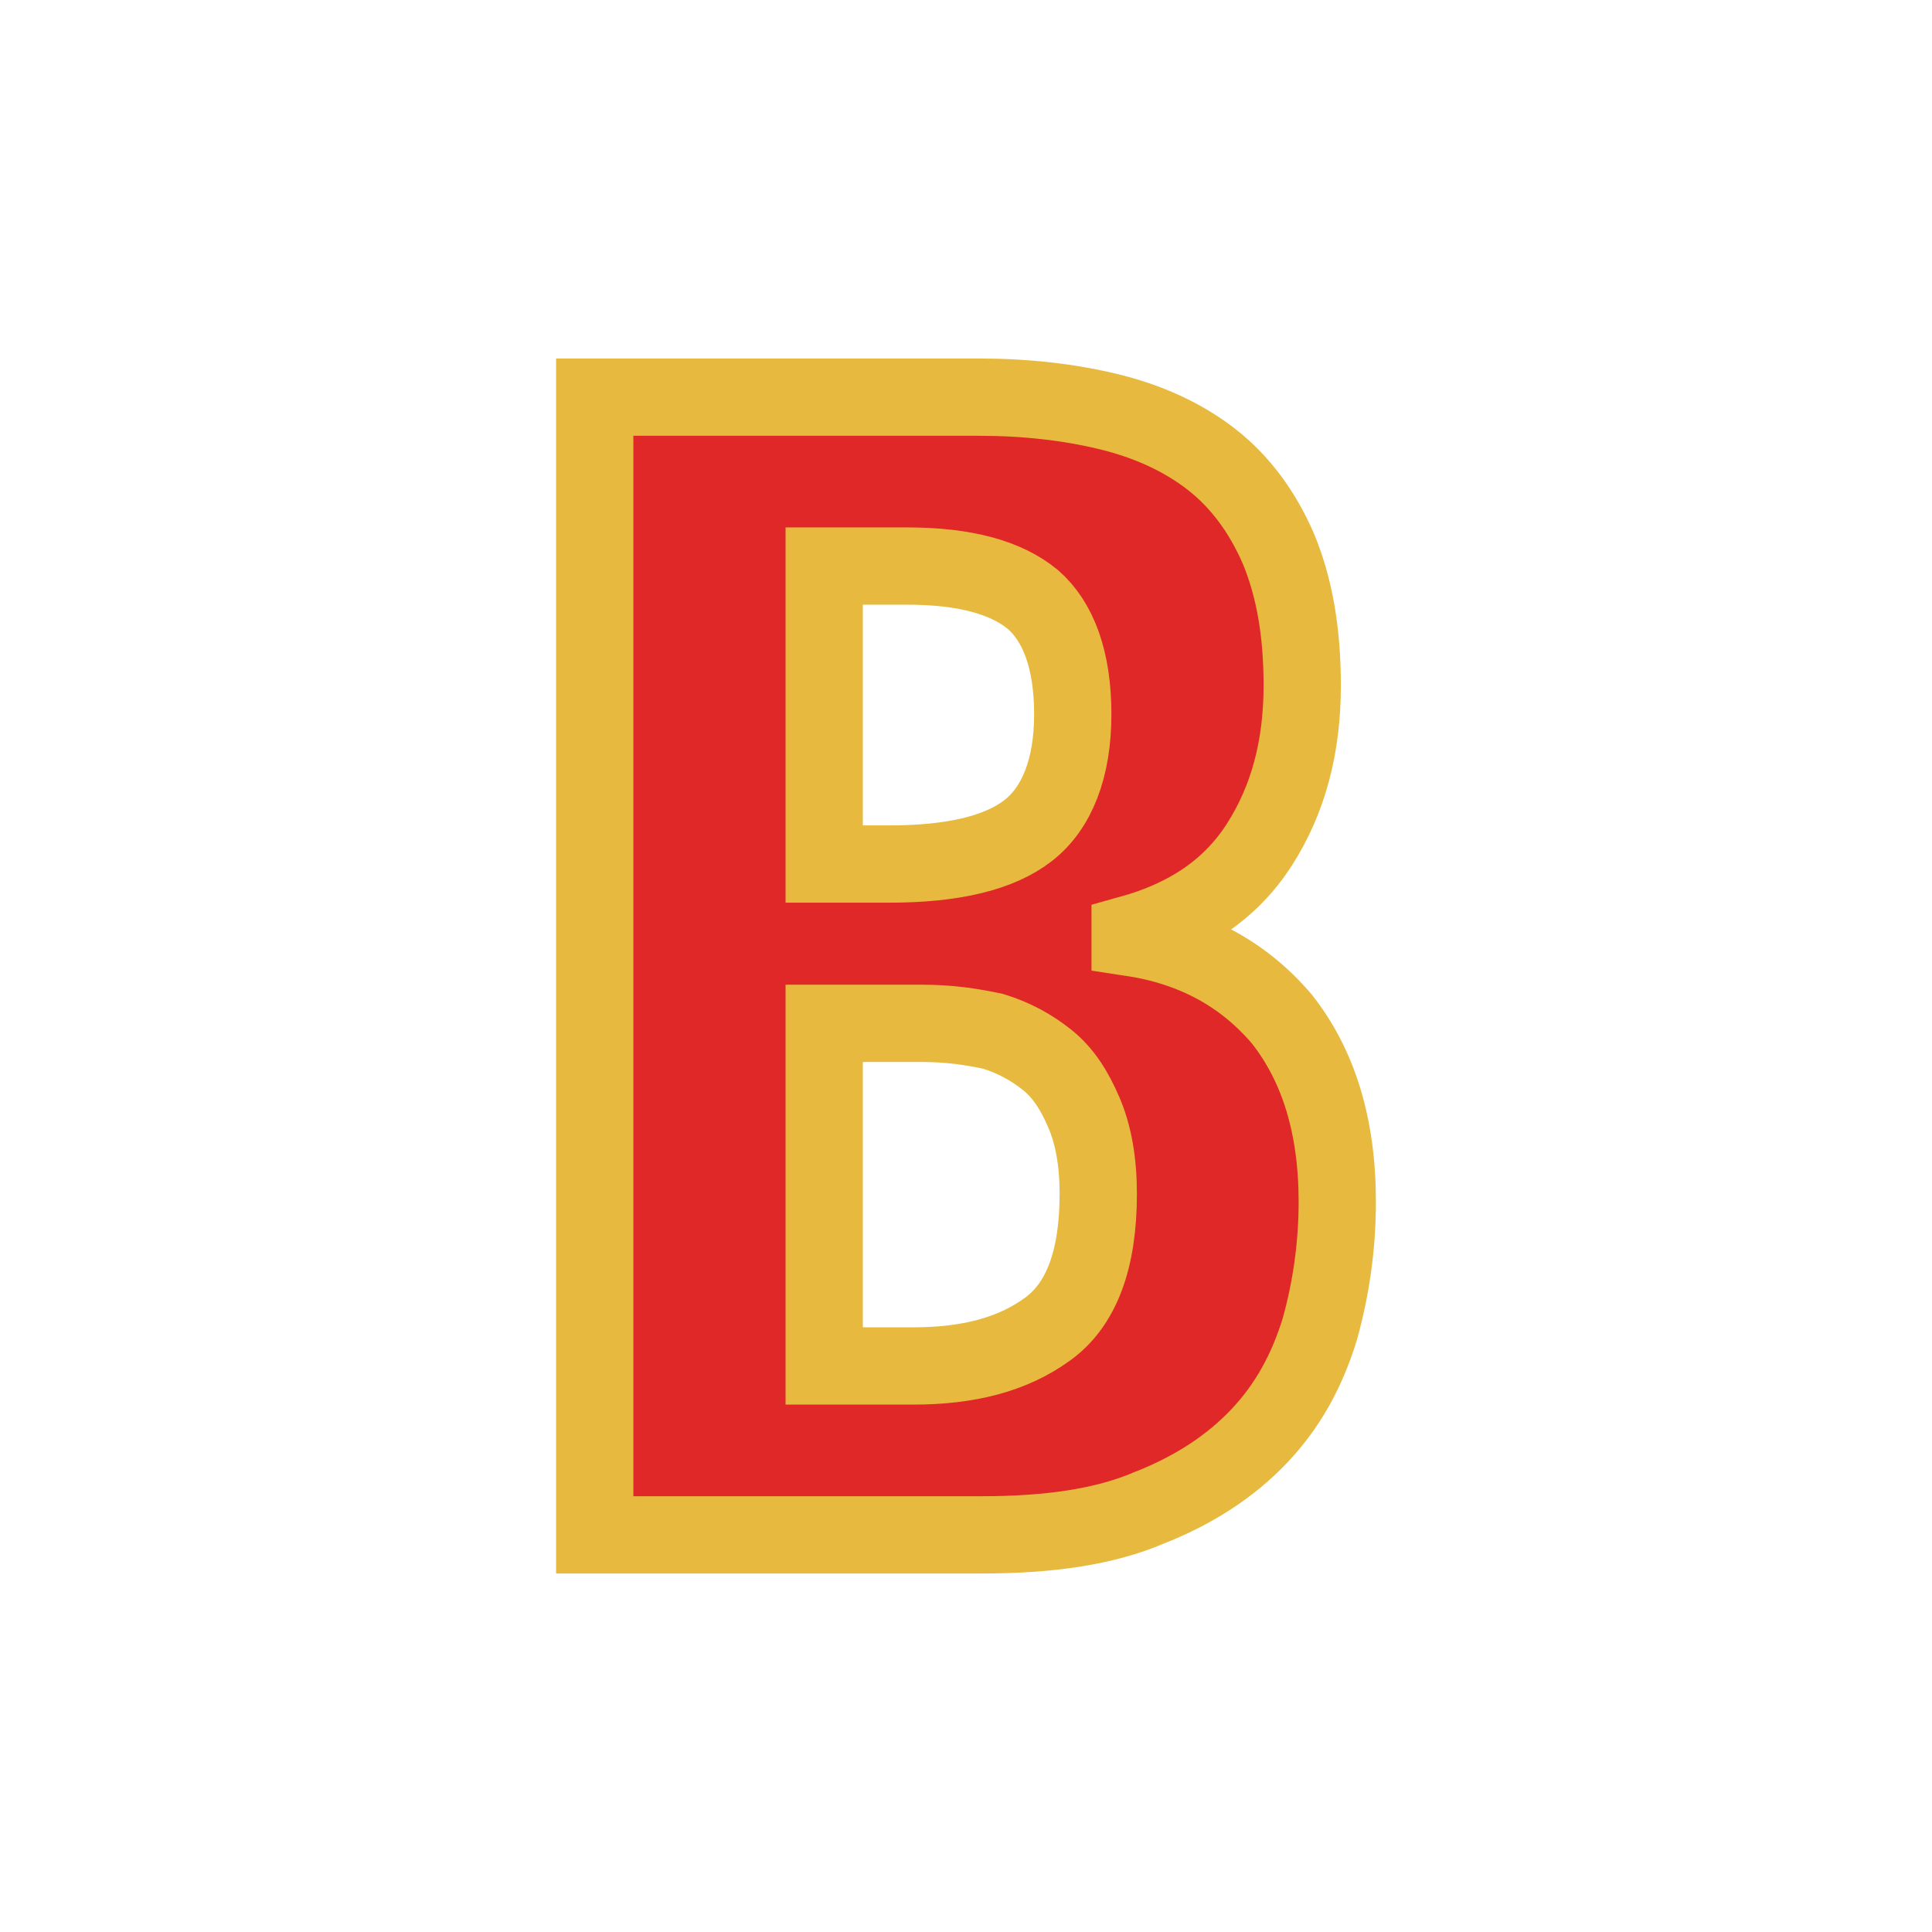
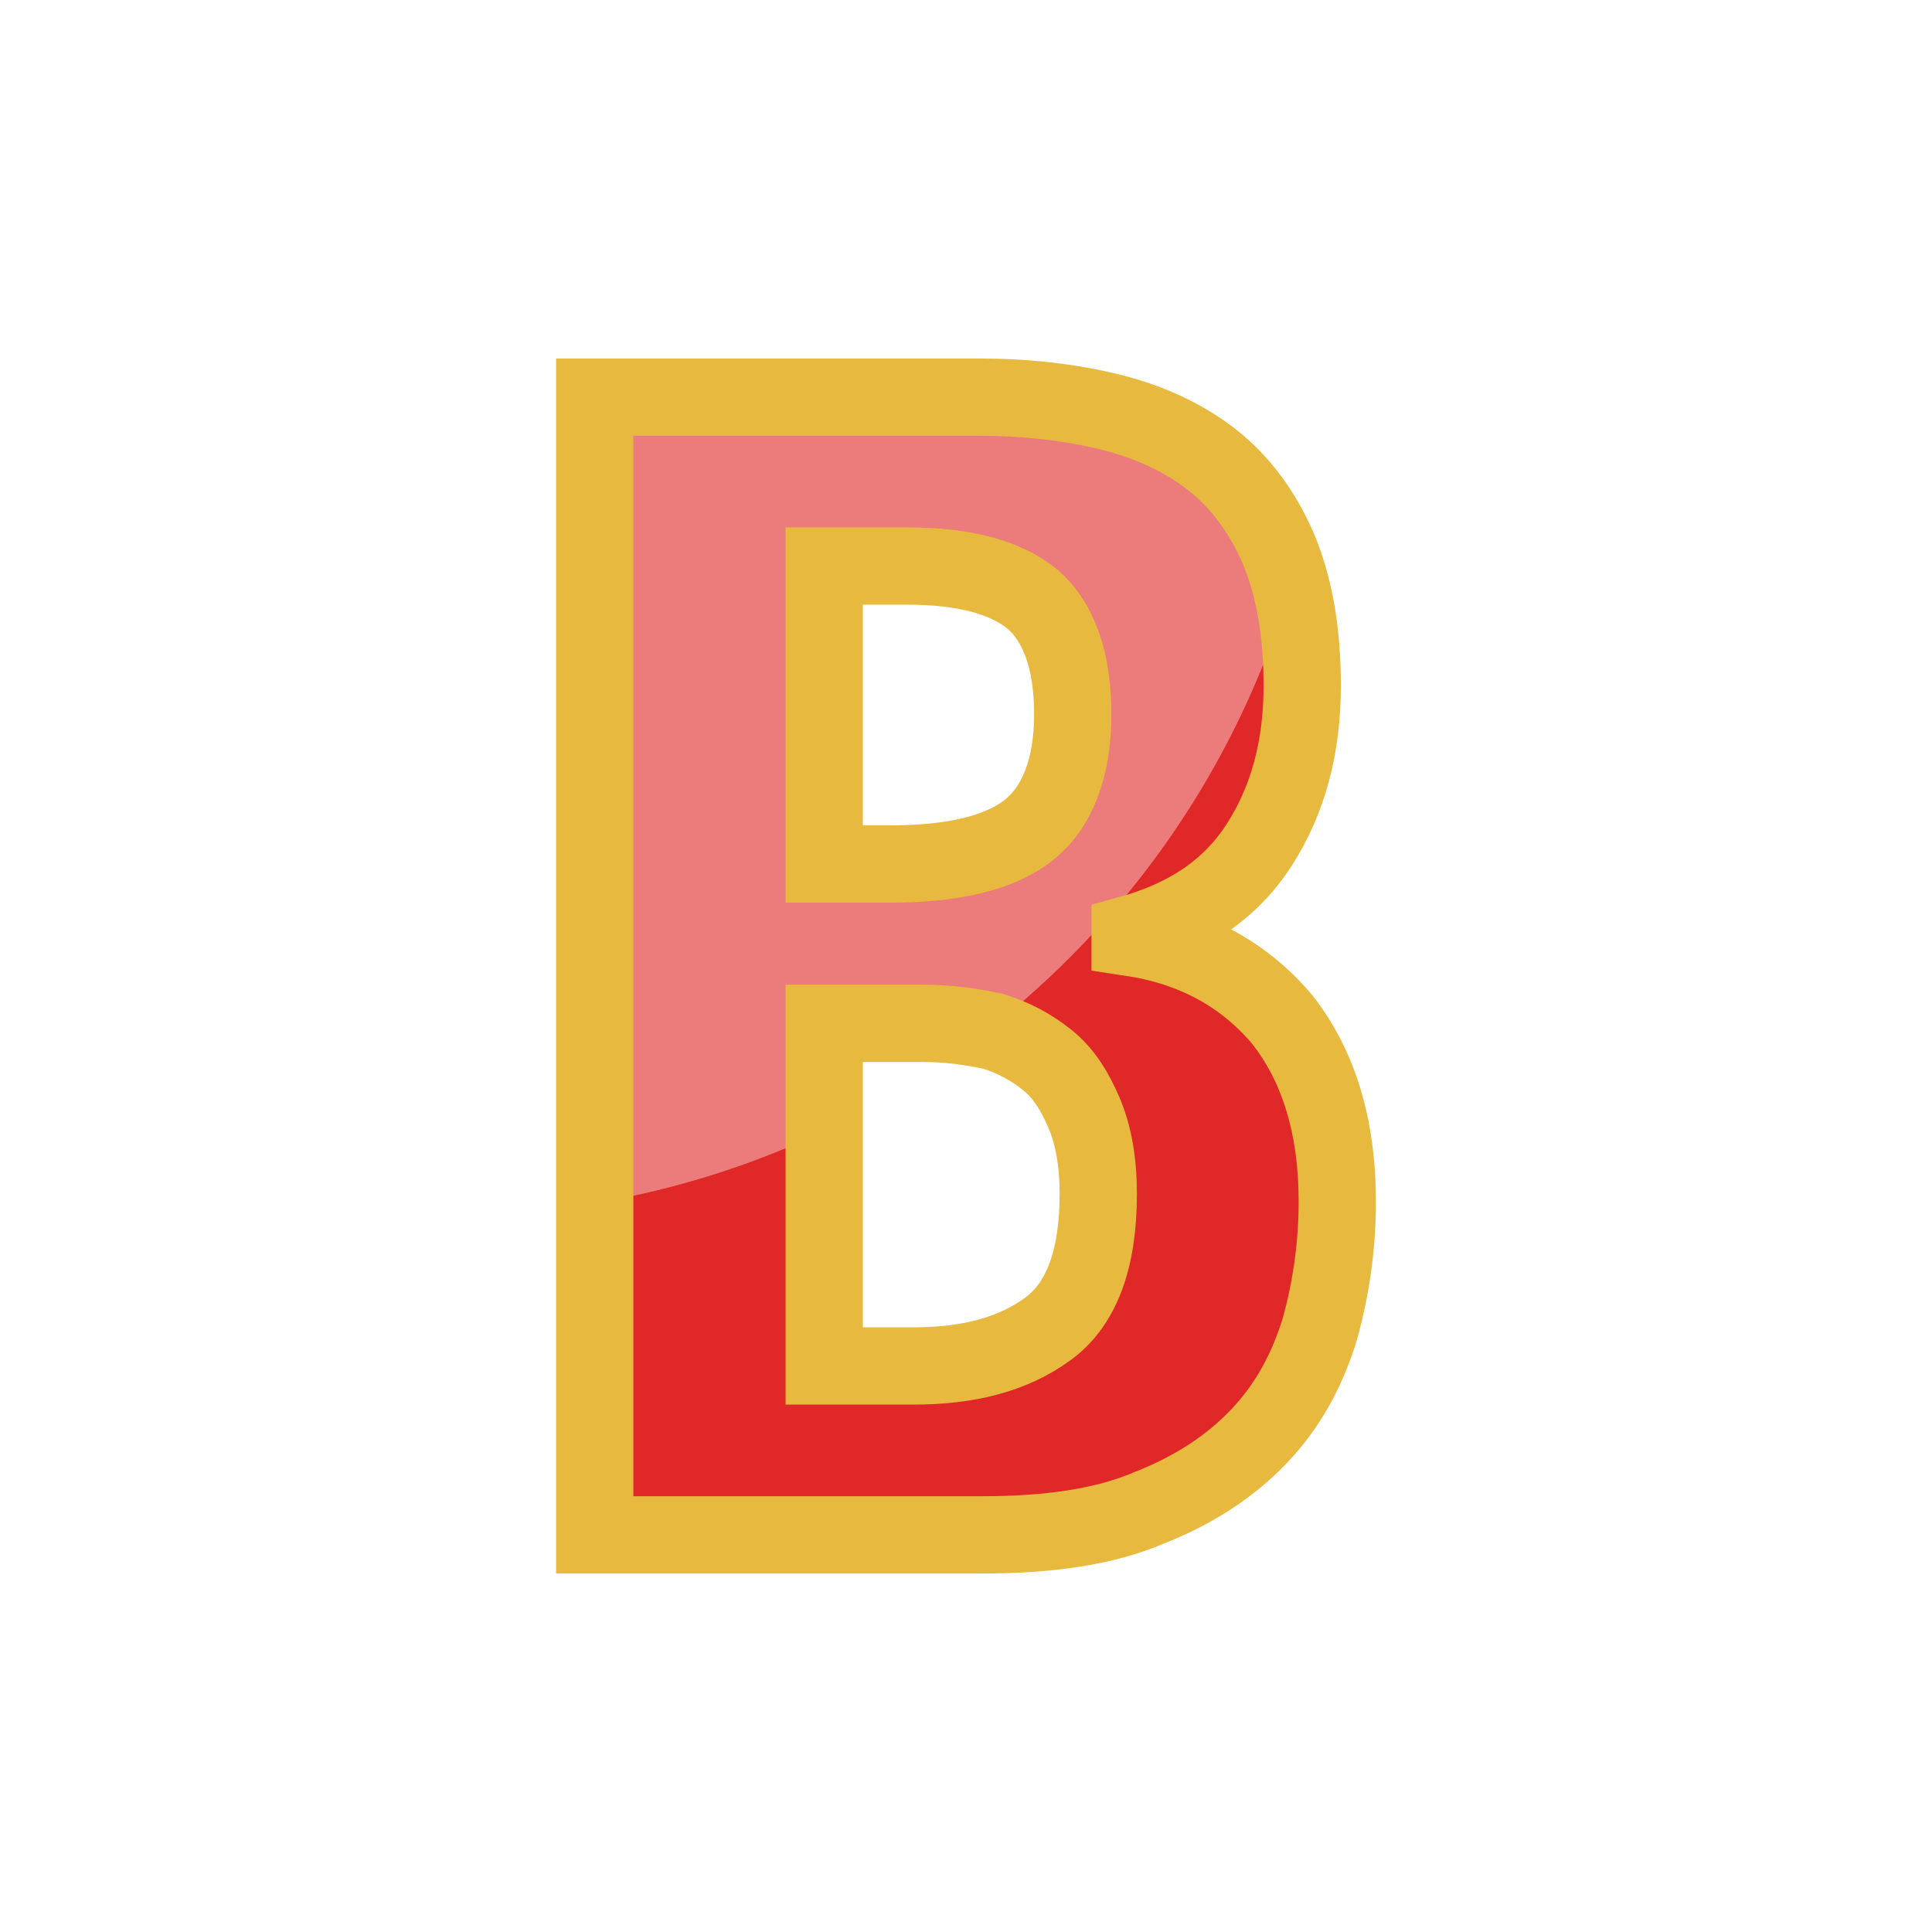
<svg xmlns="http://www.w3.org/2000/svg" version="1.1" id="svg815" width="100" height="100" viewBox="0 0 100 100">
  <defs id="defs819">
    <clipPath clipPathUnits="userSpaceOnUse" id="clipPath4597">
      <path d="m 143.899,191.062 -1.052,2.656 h 2.155 z m -4.443,6.047 h 2.005 l 0.768,-1.871 h 3.144 l 0.664,1.871 h 2.33 l -3.709,-8.446 h -1.512 z" style="fill:#87d639;fill-opacity:1;fill-rule:evenodd;stroke:#000000;stroke-width:0.265;stroke-linecap:butt;stroke-linejoin:miter;stroke-miterlimit:4;stroke-dasharray:none;stroke-opacity:1" id="path4599" />
    </clipPath>
    <clipPath clipPathUnits="userSpaceOnUse" id="clipPath888">
      <text id="text892" y="197.225" x="140.472" style="font-style:normal;font-weight:normal;font-size:12.155px;line-height:1.25;font-family:sans-serif;letter-spacing:0px;word-spacing:0px;fill:#e02828;fill-opacity:1;stroke:#000000;stroke-width:0.304;stroke-opacity:1" xml:space="preserve">
        <tspan style="font-style:normal;font-variant:normal;font-weight:bold;font-stretch:condensed;font-family:'Helvetica Neue';-inkscape-font-specification:'Helvetica Neue Bold Condensed';fill:#e02828;fill-opacity:1;stroke:#000000;stroke-width:0.304;stroke-opacity:1" y="197.225" x="140.472" id="tspan890">B</tspan>
      </text>
    </clipPath>
    <clipPath clipPathUnits="userSpaceOnUse" id="clipPathShadow">
      <path id="main_path" style="font-style:normal;font-variant:normal;font-weight:bold;font-stretch:condensed;font-size:82.477px;line-height:1.25;font-family:'Helvetica Neue';-inkscape-font-specification:'Helvetica Neue Bold Condensed';letter-spacing:0px;word-spacing:0px;fill:#e02828;fill-opacity:1;stroke:#000000;stroke-width:2.062;stroke-opacity:1" d="m 42.66,70.702 h 4.619 c 2.804,0 5.114,-0.577 6.928,-1.897 1.732,-1.237 2.639,-3.546 2.639,-7.011 0,-1.65 -0.247,-3.052 -0.742,-4.206 -0.495,-1.155 -1.072,-2.062 -1.897,-2.722 -0.825,-0.66 -1.732,-1.155 -2.804,-1.485 -1.155,-0.247 -2.309,-0.412 -3.629,-0.412 h -5.114 z m 0,-25.98 h 3.382 c 3.299,0 5.691,-0.577 7.175,-1.732 1.485,-1.155 2.309,-3.217 2.309,-6.021 0,-2.804 -0.742,-4.784 -2.062,-5.938 -1.402,-1.155 -3.546,-1.732 -6.516,-1.732 H 42.66 Z M 30.783,20.556 h 19.877 c 2.392,0 4.619,0.247 6.681,0.742 2.062,0.495 3.876,1.32 5.361,2.474 1.485,1.155 2.639,2.722 3.464,4.619 0.825,1.979 1.237,4.289 1.237,7.093 0,3.217 -0.742,5.938 -2.227,8.248 -1.485,2.309 -3.711,3.794 -6.681,4.619 v 0.165 c 3.299,0.495 5.856,1.897 7.835,4.206 1.897,2.392 2.887,5.526 2.887,9.485 0,2.309 -0.33,4.536 -0.907,6.598 -0.66,2.144 -1.65,3.959 -3.134,5.526 -1.485,1.567 -3.382,2.804 -5.691,3.711 -2.309,0.99 -5.196,1.402 -8.66,1.402 H 30.783 Z" />
    </clipPath>
  </defs>
  <g id="g832">
    <path id="main_path" style="fill:#e02828;fill-opacity:1;fill-rule:evenodd;stroke:none;stroke-width:2.0;stroke-linecap:butt;stroke-linejoin:miter;stroke-miterlimit:4;stroke-dasharray:none;stroke-opacity:1" d="m 42.66,70.702 h 4.619 c 2.804,0 5.114,-0.577 6.928,-1.897 1.732,-1.237 2.639,-3.546 2.639,-7.011 0,-1.65 -0.247,-3.052 -0.742,-4.206 -0.495,-1.155 -1.072,-2.062 -1.897,-2.722 -0.825,-0.66 -1.732,-1.155 -2.804,-1.485 -1.155,-0.247 -2.309,-0.412 -3.629,-0.412 h -5.114 z m 0,-25.98 h 3.382 c 3.299,0 5.691,-0.577 7.175,-1.732 1.485,-1.155 2.309,-3.217 2.309,-6.021 0,-2.804 -0.742,-4.784 -2.062,-5.938 -1.402,-1.155 -3.546,-1.732 -6.516,-1.732 H 42.66 Z M 30.783,20.556 h 19.877 c 2.392,0 4.619,0.247 6.681,0.742 2.062,0.495 3.876,1.32 5.361,2.474 1.485,1.155 2.639,2.722 3.464,4.619 0.825,1.979 1.237,4.289 1.237,7.093 0,3.217 -0.742,5.938 -2.227,8.248 -1.485,2.309 -3.711,3.794 -6.681,4.619 v 0.165 c 3.299,0.495 5.856,1.897 7.835,4.206 1.897,2.392 2.887,5.526 2.887,9.485 0,2.309 -0.33,4.536 -0.907,6.598 -0.66,2.144 -1.65,3.959 -3.134,5.526 -1.485,1.567 -3.382,2.804 -5.691,3.711 -2.309,0.99 -5.196,1.402 -8.66,1.402 H 30.783 Z" />
+     <path style="fill:#ec7b7b;fill-opacity:1;fill-rule:evenodd;stroke:none;stroke-width:2.0;stroke-linecap:butt;stroke-linejoin:miter;stroke-miterlimit:4;stroke-dasharray:none;stroke-opacity:1" d="M 68.634,17.49 A 45.412,45.412 0 0 1 23.222,62.902 45.412,45.412 0 0 1 -22.19,17.49 45.412,45.412 0 0 1 23.222,-27.922 45.412,45.412 0 0 1 68.634,17.49 Z" id="shadow" clip-path="url(#clipPathShadow)" />
    <path id="outline" style="fill:none;fill-opacity:1;fill-rule:evenodd;stroke:#e7ba3f;stroke-width:4.0;stroke-linecap:butt;stroke-linejoin:miter;stroke-miterlimit:4;stroke-dasharray:none;stroke-opacity:1" d="m 42.66,70.702 h 4.619 c 2.804,0 5.114,-0.577 6.928,-1.897 1.732,-1.237 2.639,-3.546 2.639,-7.011 0,-1.65 -0.247,-3.052 -0.742,-4.206 -0.495,-1.155 -1.072,-2.062 -1.897,-2.722 -0.825,-0.66 -1.732,-1.155 -2.804,-1.485 -1.155,-0.247 -2.309,-0.412 -3.629,-0.412 h -5.114 z m 0,-25.98 h 3.382 c 3.299,0 5.691,-0.577 7.175,-1.732 1.485,-1.155 2.309,-3.217 2.309,-6.021 0,-2.804 -0.742,-4.784 -2.062,-5.938 -1.402,-1.155 -3.546,-1.732 -6.516,-1.732 H 42.66 Z M 30.783,20.556 h 19.877 c 2.392,0 4.619,0.247 6.681,0.742 2.062,0.495 3.876,1.32 5.361,2.474 1.485,1.155 2.639,2.722 3.464,4.619 0.825,1.979 1.237,4.289 1.237,7.093 0,3.217 -0.742,5.938 -2.227,8.248 -1.485,2.309 -3.711,3.794 -6.681,4.619 v 0.165 c 3.299,0.495 5.856,1.897 7.835,4.206 1.897,2.392 2.887,5.526 2.887,9.485 0,2.309 -0.33,4.536 -0.907,6.598 -0.66,2.144 -1.65,3.959 -3.134,5.526 -1.485,1.567 -3.382,2.804 -5.691,3.711 -2.309,0.99 -5.196,1.402 -8.66,1.402 H 30.783 Z" />
  </g>
</svg>
